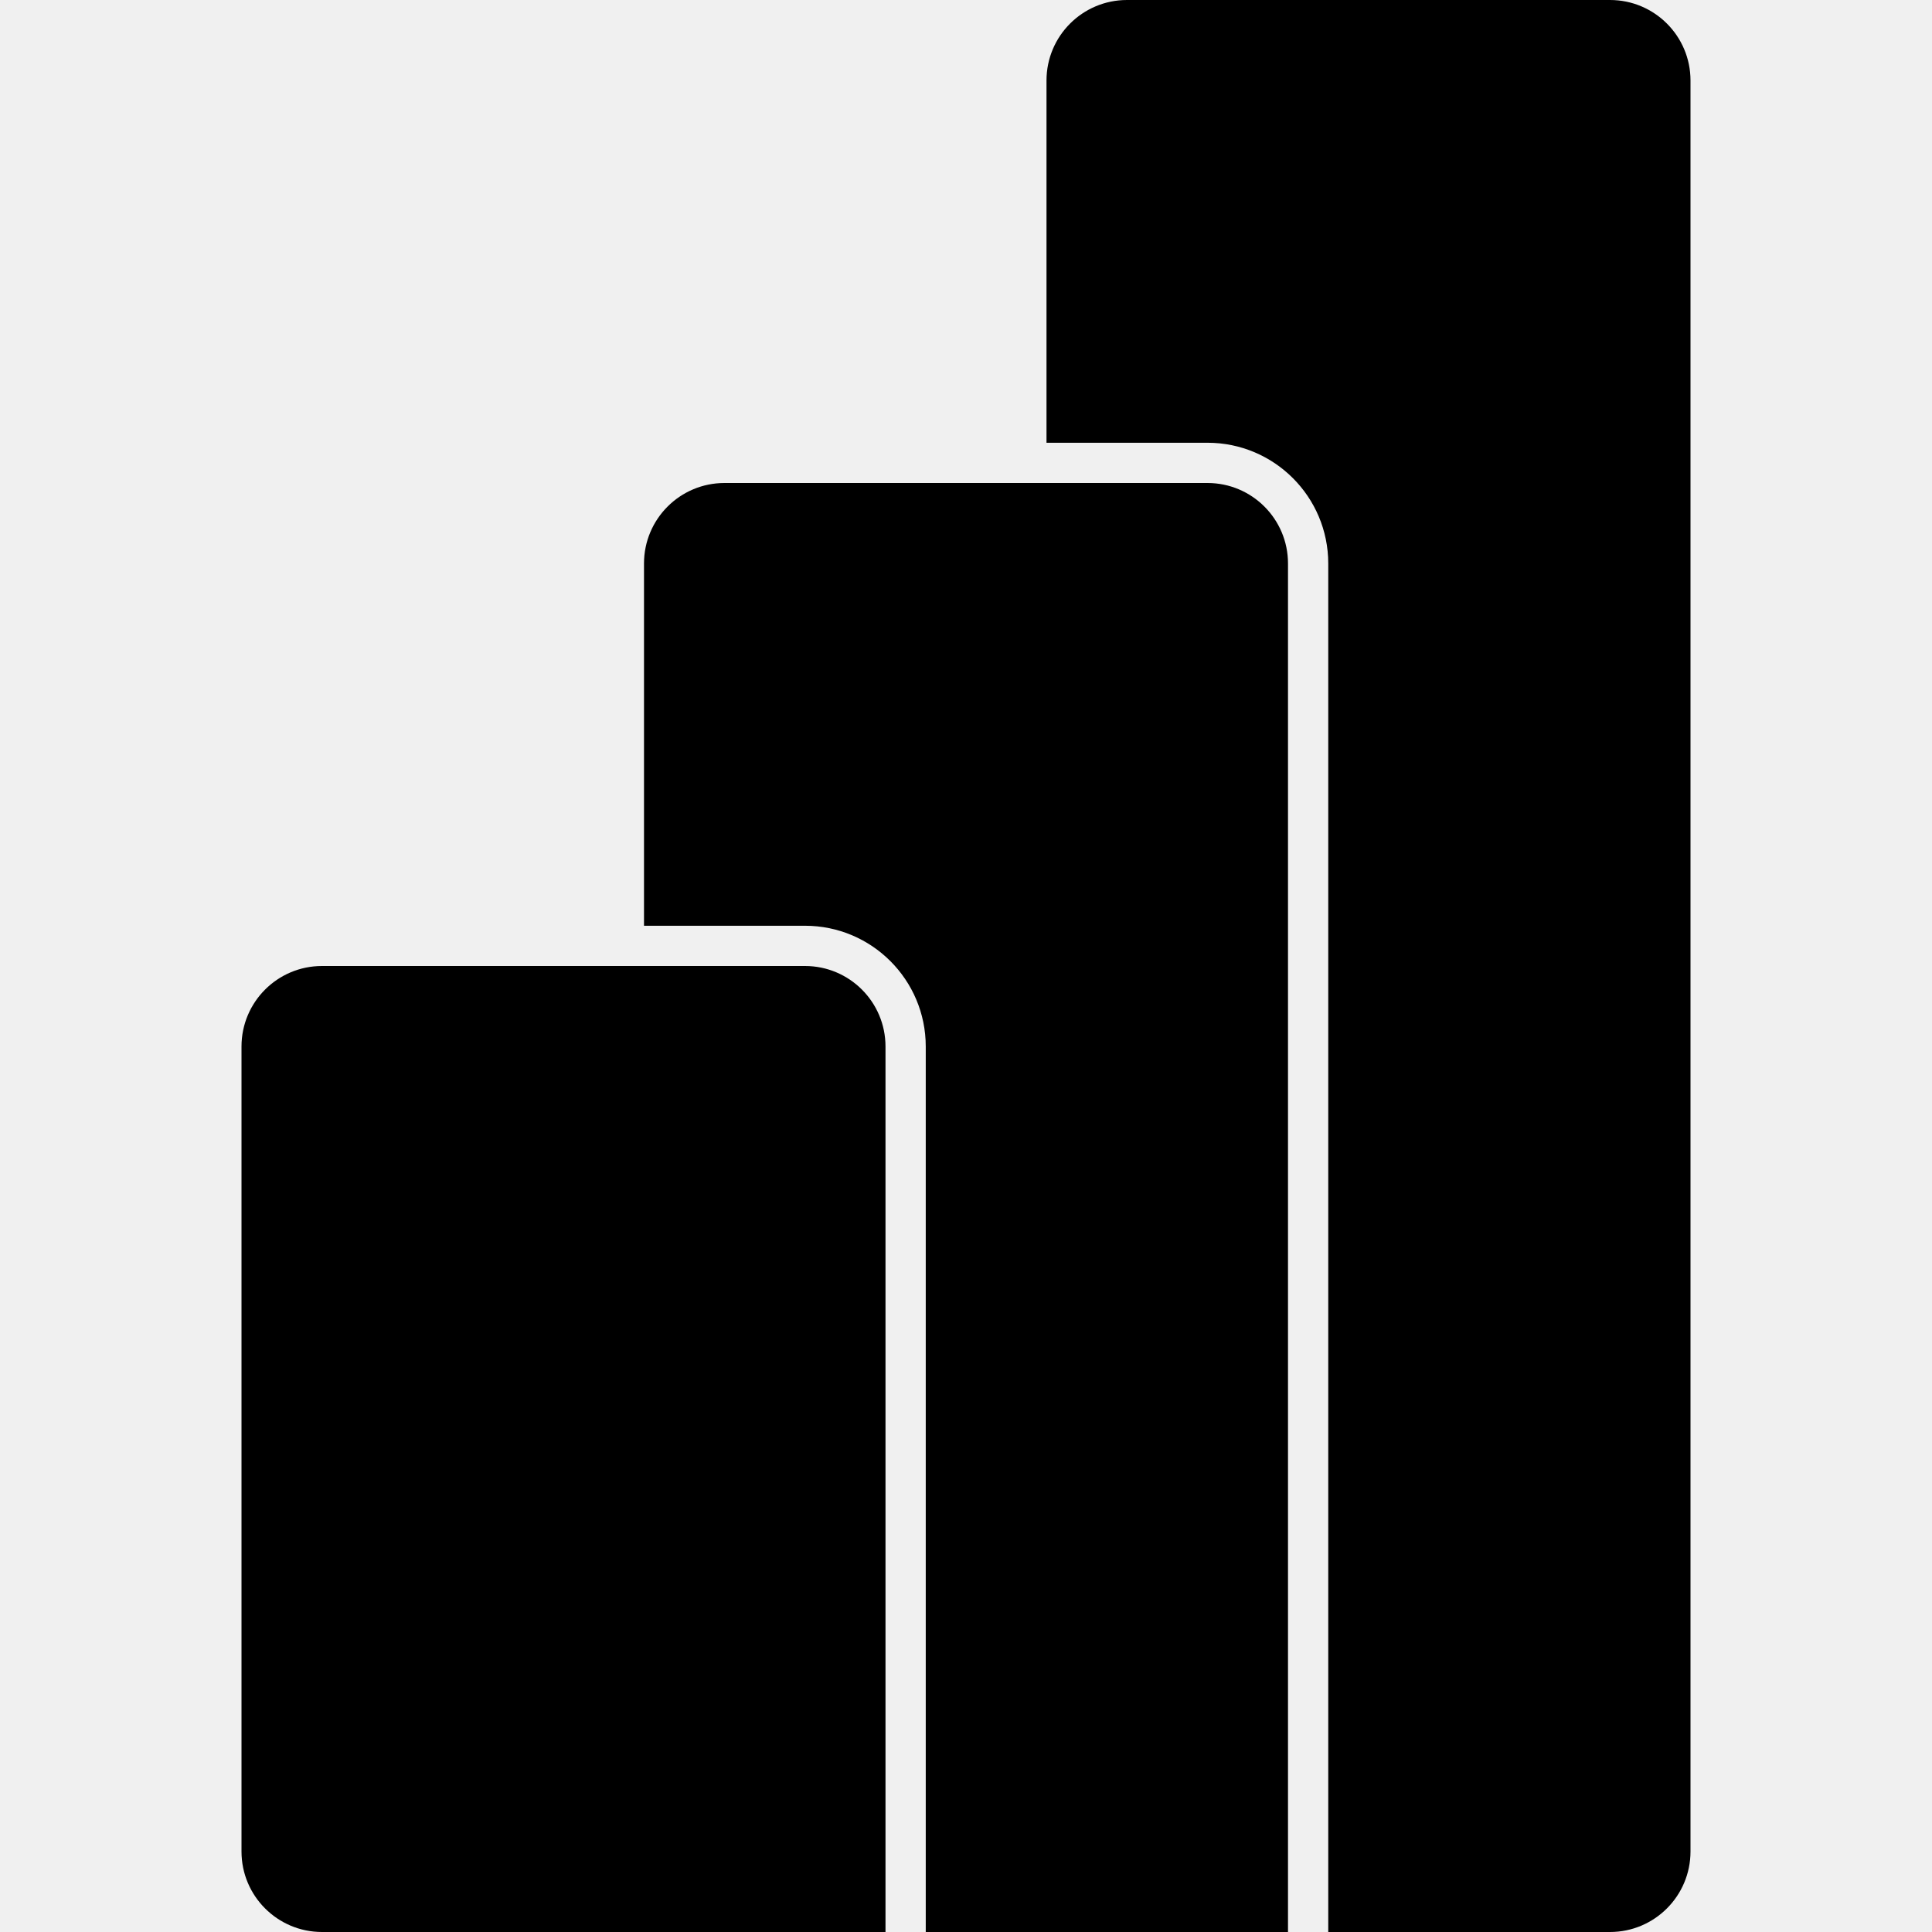
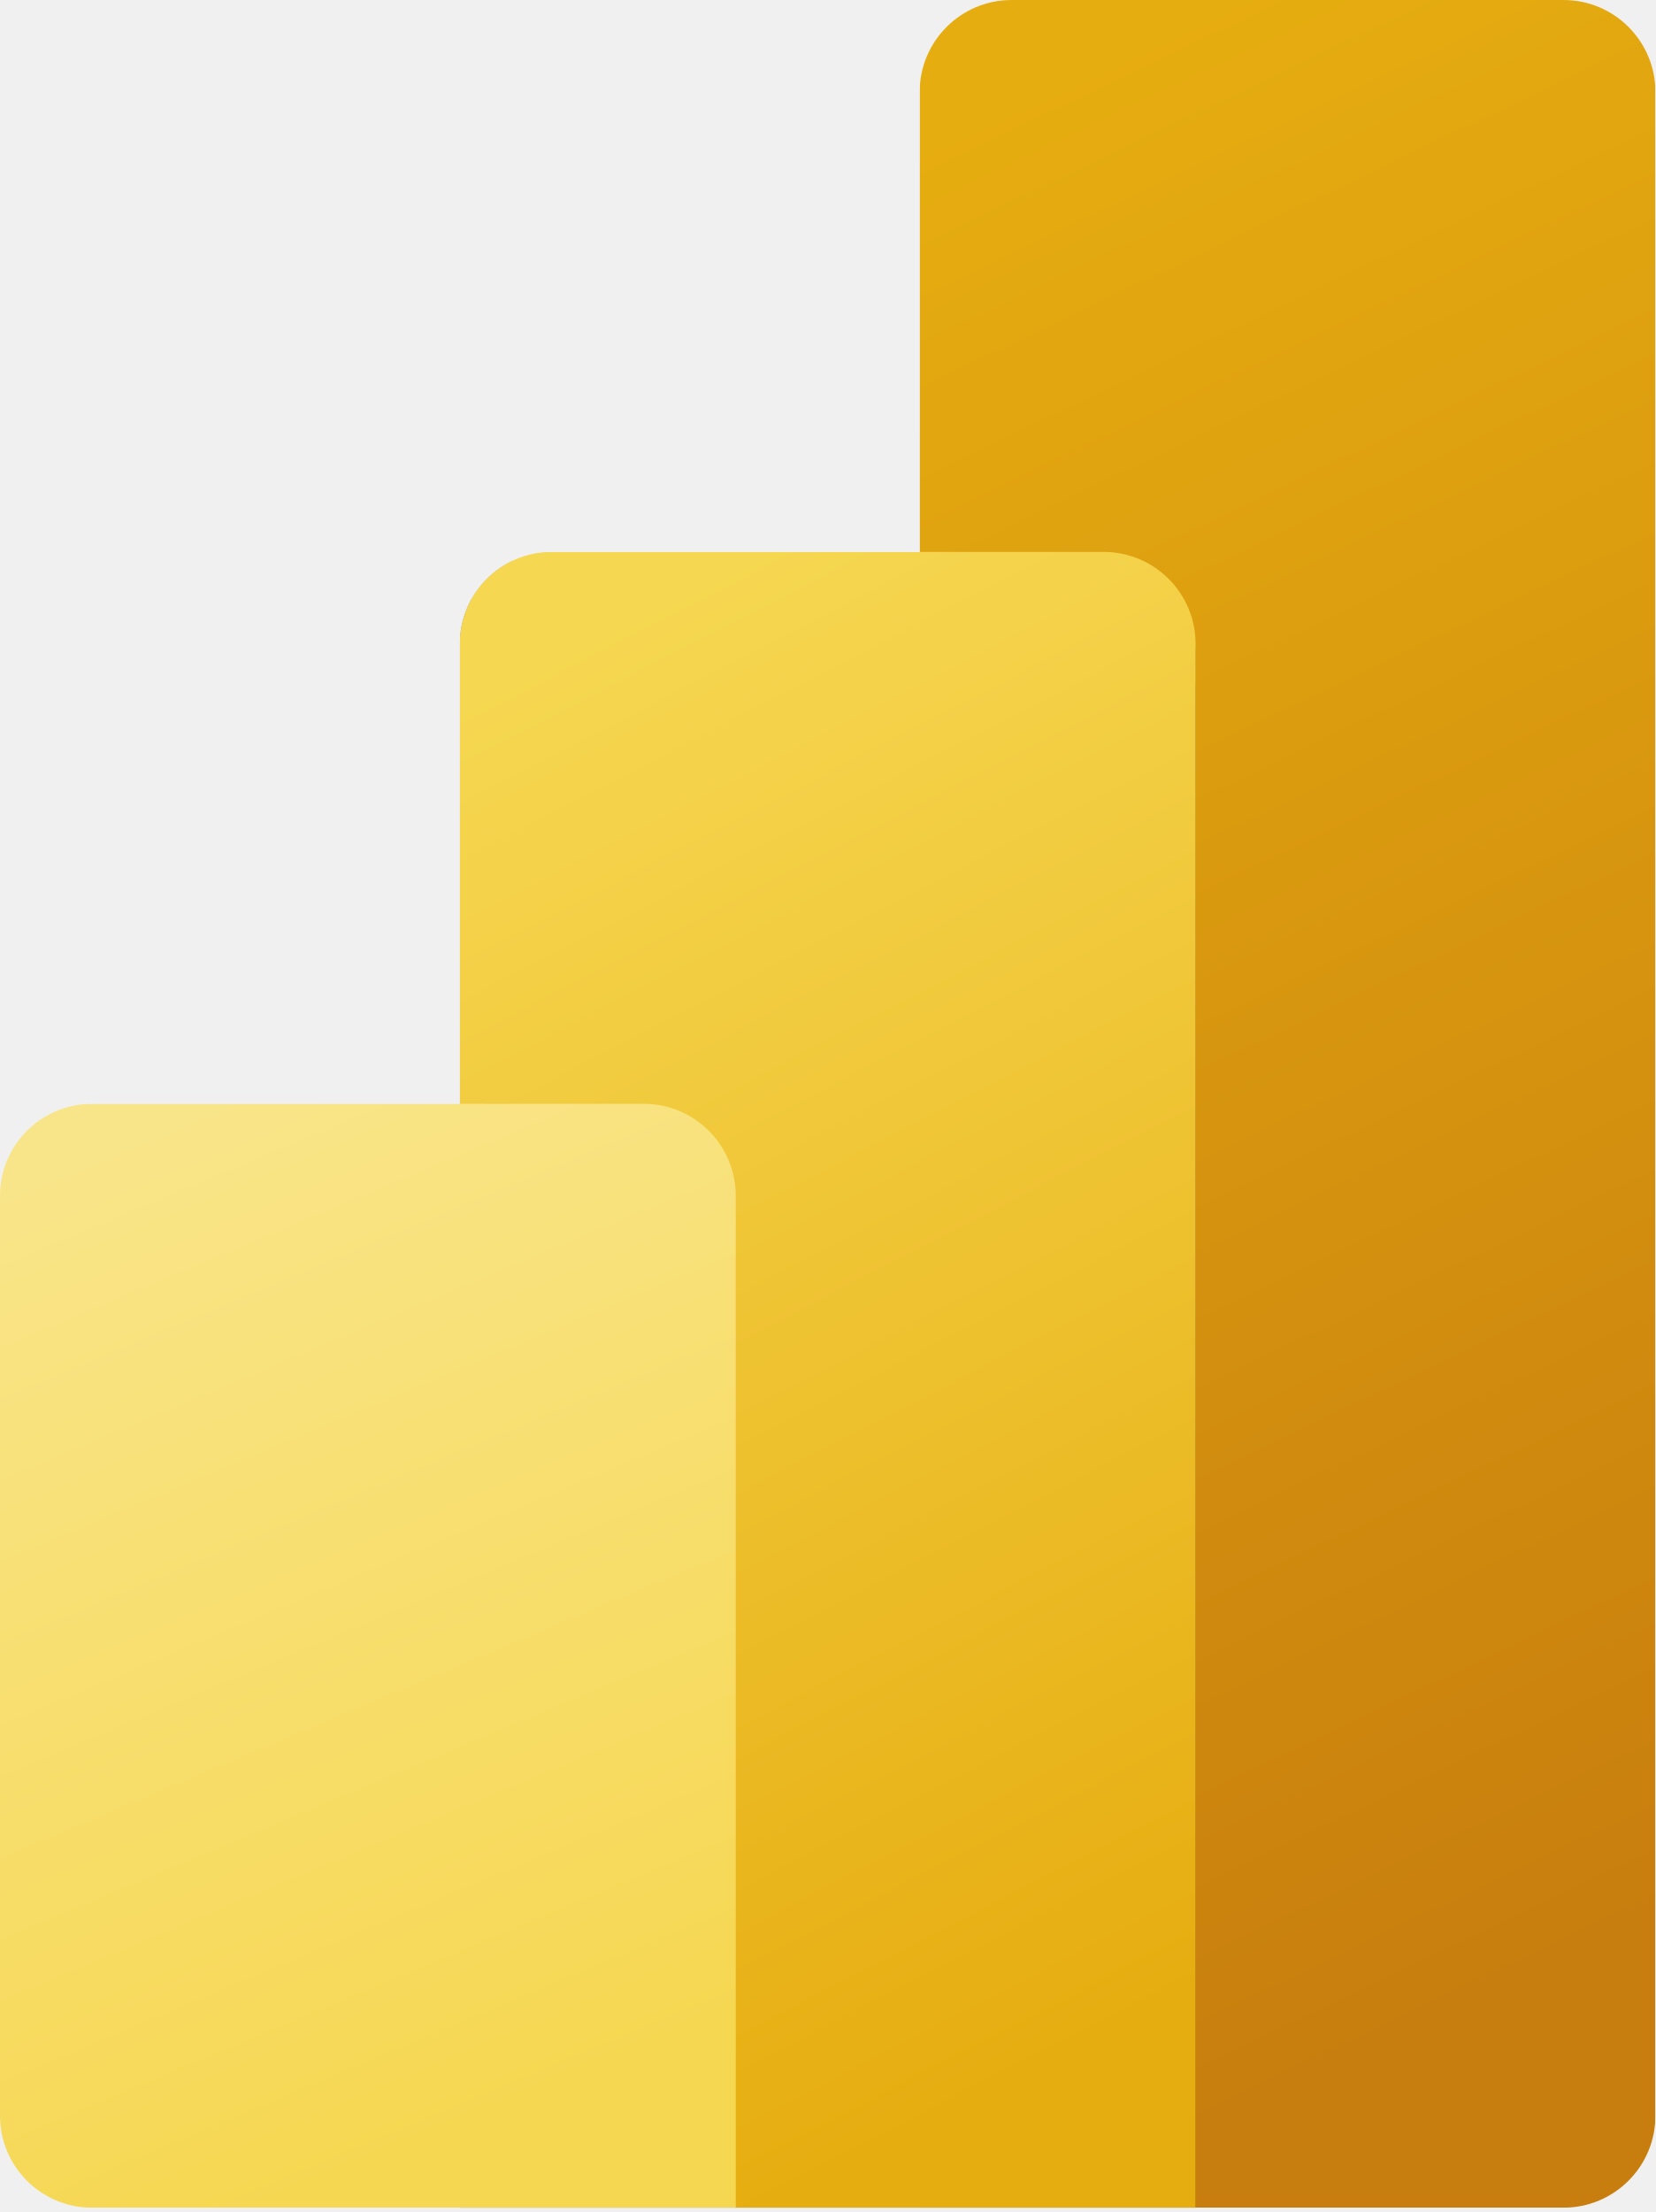
- <svg xmlns="http://www.w3.org/2000/svg" role="img" viewBox="0 0 24 24">
-   <path d="M10 12a1 1 0 0 1 1 1v11H4a1 1 0 0 1-1-1V13a1 1 0 0 1 1-1h6Zm-2-.5V7a1 1 0 0 1 1-1h6a1 1 0 0 1 1 1v17h-4.5V13a1.5 1.5 0 0 0-1.5-1.5H8Zm5-6V1a1 1 0 0 1 1-1h6a1 1 0 0 1 1 1v22a1 1 0 0 1-1 1h-3.5V7A1.5 1.5 0 0 0 15 5.5h-2Z" />
+ <svg xmlns="http://www.w3.org/2000/svg" xmlns:xlink="http://www.w3.org/1999/xlink" width="256px" height="342px" viewBox="0 0 256 342" version="1.1" preserveAspectRatio="xMidYMid">
+   <defs>
+     <path d="M142.222,14.222 C142.222,6.368 148.59,0 156.444,0 L241.778,0 C249.632,0 256,6.368 256,14.222 L256,327.111 C256,334.966 249.632,341.333 241.778,341.333 L14.222,341.333 C6.368,341.333 0,334.966 0,327.111 L0,184.889 C0,177.034 6.368,170.667 14.222,170.667 L71.111,170.667 L71.111,99.556 C71.111,91.701 77.479,85.333 85.334,85.333 L142.222,85.333 L142.222,14.222 Z" id="power-bi-path-1" />
+     <linearGradient x1="42.593%" y1="-9.35203125e-07%" x2="57.245%" y2="93.174%" id="power-bi-linearGradient-1">
+       <stop stop-color="#E6AD10" offset="0%" />
+       <stop stop-color="#C87E0E" offset="100%" />
+     </linearGradient>
+     <linearGradient x1="40.122%" y1="0%" x2="62.028%" y2="95.592%" id="power-bi-linearGradient-2">
+       <stop stop-color="#F6D751" offset="0%" />
+       <stop stop-color="#E6AD10" offset="100%" />
+     </linearGradient>
+     <linearGradient x1="27.774%" y1="0%" x2="55.012%" y2="96.828%" id="power-bi-linearGradient-3">
+       <stop stop-color="#F9E589" offset="0%" />
+       <stop stop-color="#F6D751" offset="100%" />
+     </linearGradient>
+   </defs>
+   <g>
+     <mask id="mask-2" fill="white">
+       <use xlink:href="#power-bi-path-1" />
+     </mask>
+     <polygon fill="url(#power-bi-linearGradient-1)" mask="url(#mask-2)" points="256 0 256 341.333 142.222 341.333 142.222 0" />
+     <path d="M184.889,100.978 L184.889,342.756 L71.111,342.756 L71.111,86.756 L170.667,86.756 C178.521,86.756 184.889,93.123 184.889,100.978 Z" fill-opacity="0.2" fill="#000000" mask="url(#mask-2)" />
+     <path d="M184.889,106.667 L184.889,348.444 L71.111,348.444 L71.111,92.444 L170.667,92.444 C178.521,92.444 184.889,98.812 184.889,106.667 Z" fill-opacity="0.18" fill="#000000" mask="url(#mask-2)" />
+     <path d="M184.889,99.556 L184.889,341.333 L71.111,341.333 L71.111,85.333 L170.667,85.333 C178.521,85.333 184.889,91.701 184.889,99.556 Z" fill="url(#power-bi-linearGradient-2)" mask="url(#mask-2)" />
+     <path d="M0,170.667 L0,341.333 L113.778,341.333 L113.778,184.889 C113.778,177.034 107.41,170.667 99.556,170.667 L0,170.667 Z" fill="url(#power-bi-linearGradient-3)" mask="url(#mask-2)" />
+   </g>
</svg>
